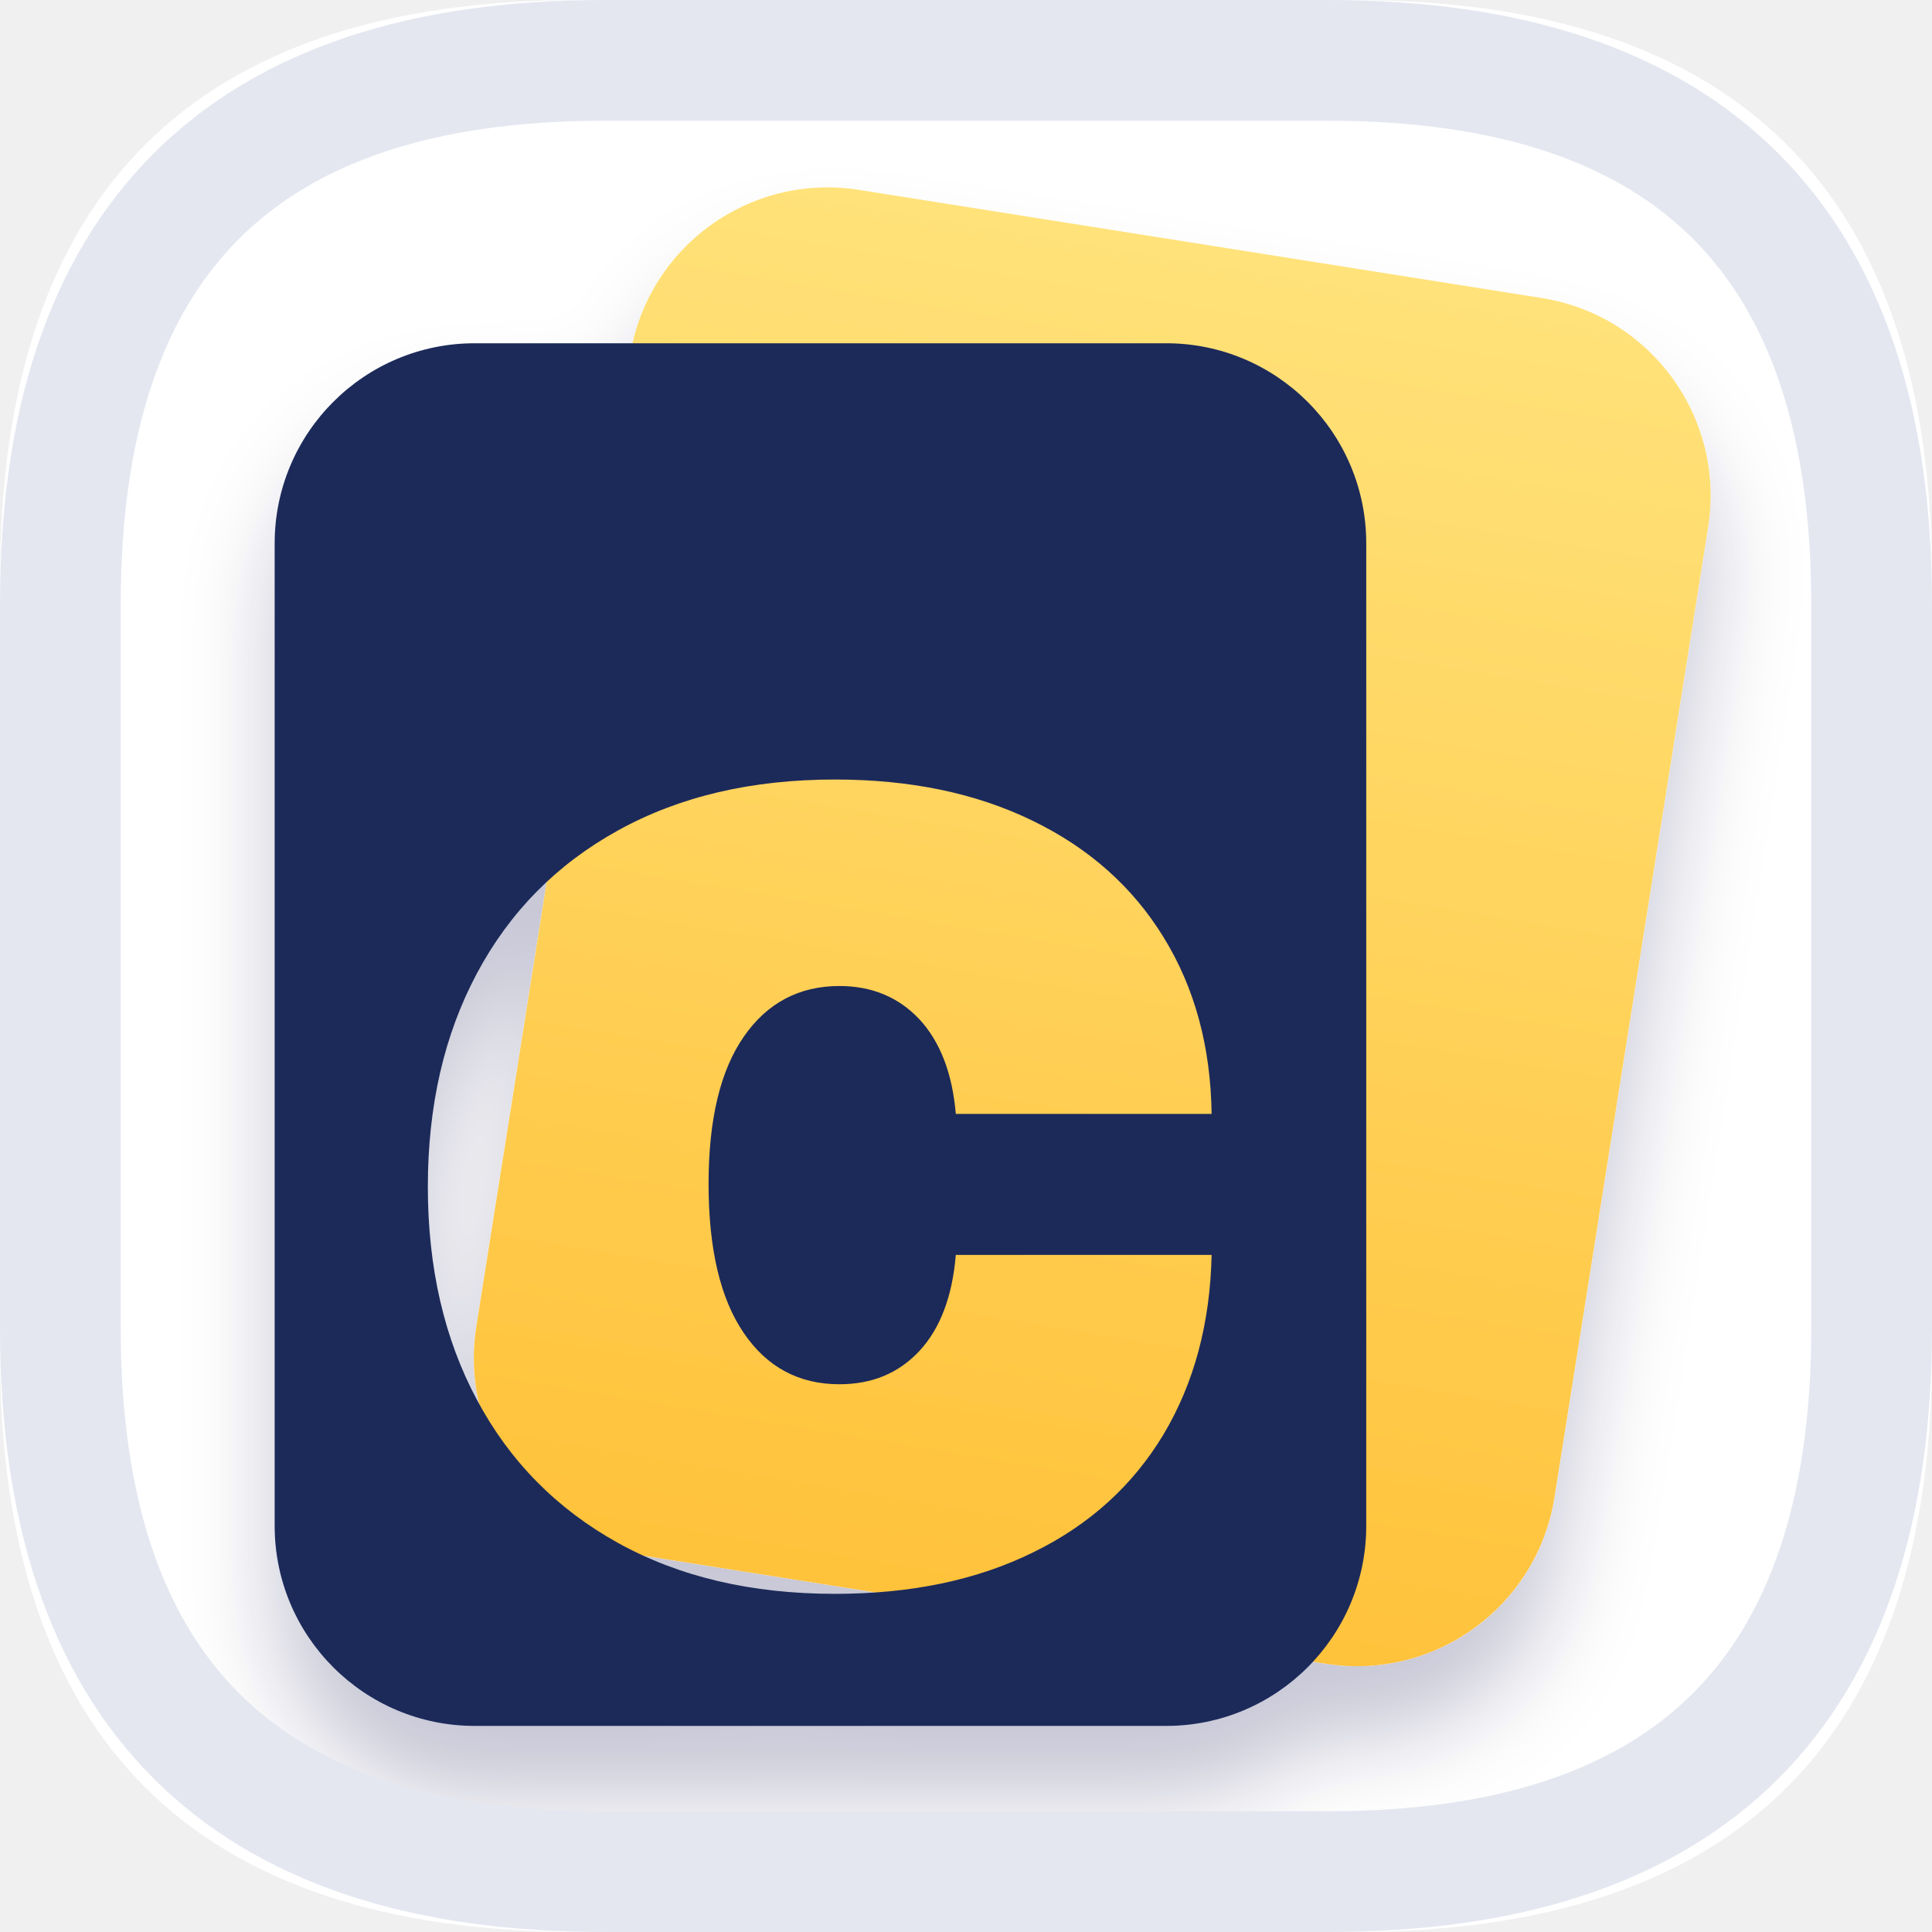
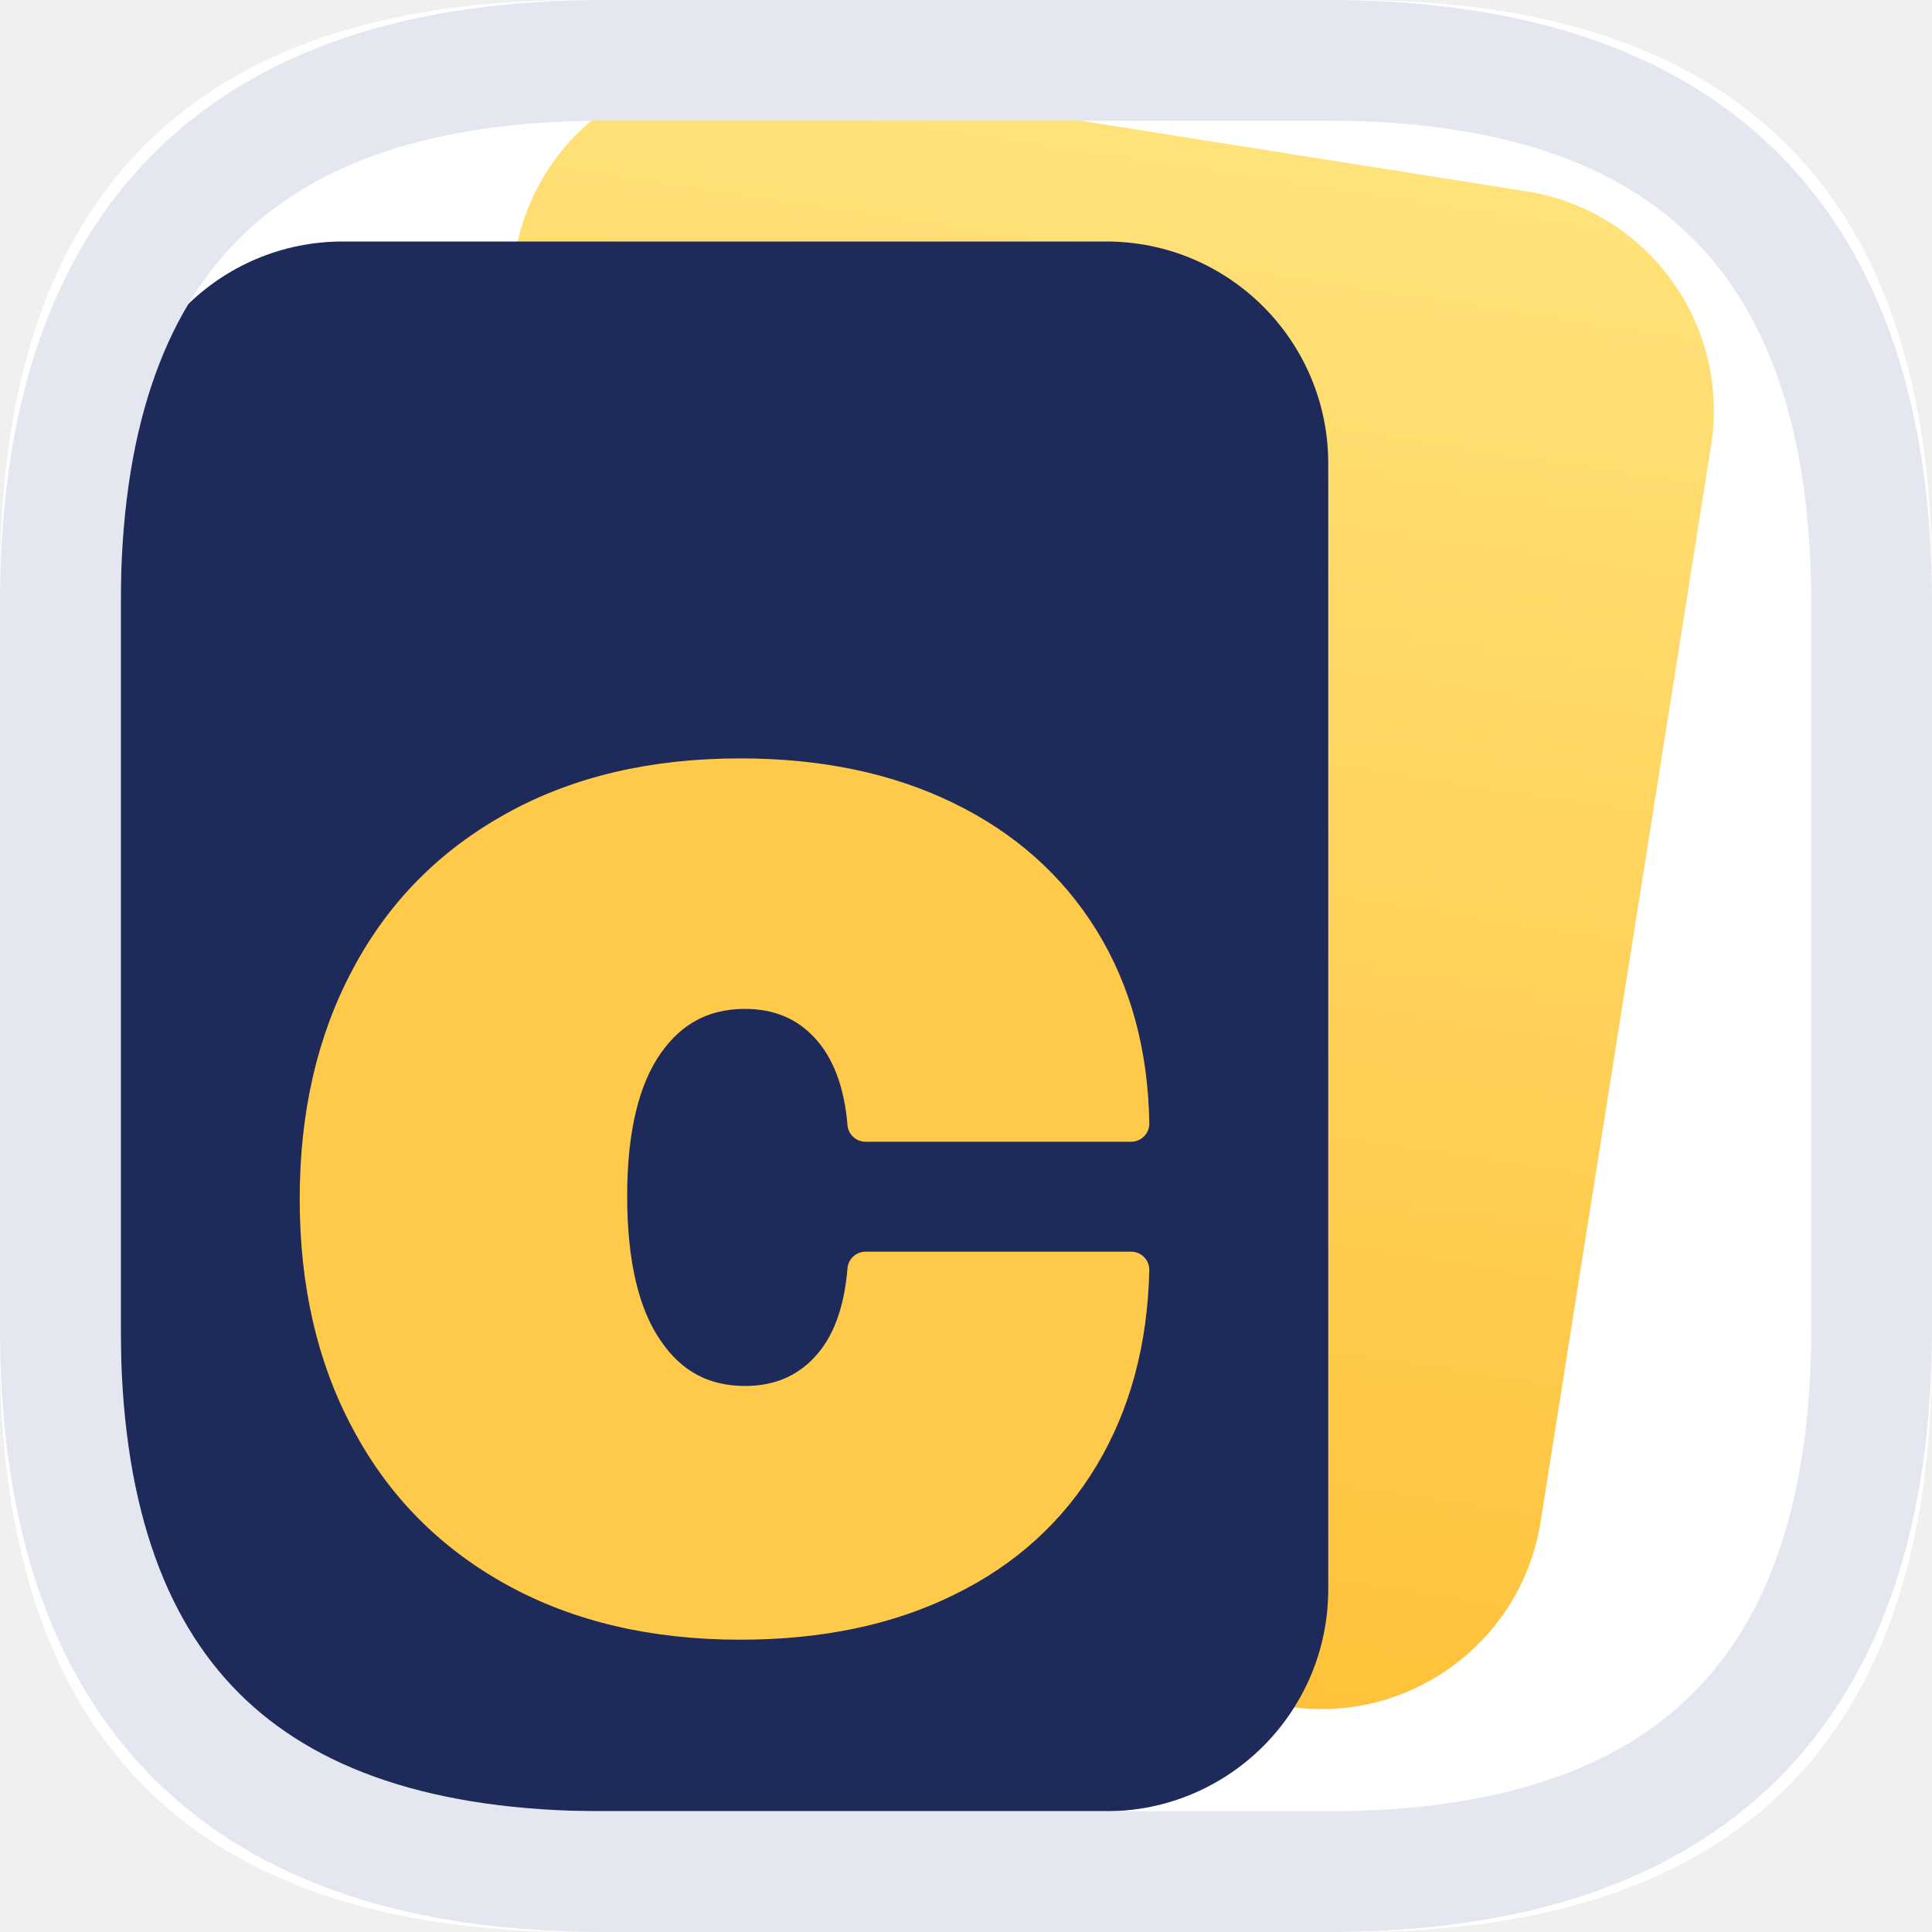
<svg xmlns="http://www.w3.org/2000/svg" viewBox="0 0 120 120" role="img" aria-label="Cluey">
  <defs>
    <linearGradient id="c16y" x1="0" y1="0" x2="0" y2="1">
      <stop offset="0" stop-color="#FFE27A" />
      <stop offset="1" stop-color="#FFC23A" />
    </linearGradient>
-     <filter id="c16s" x="-25%" y="-25%" width="150%" height="150%">
-       <feDropShadow dx="0" dy="4" stdDeviation="2.5" flood-color="#0B1440" flood-opacity="0.22" />
-     </filter>
  </defs>
  <path d="M36 0H84C108 0 120 12 120 36V84C120 108 108 120 84 120H36C12 120 0 108 0 84V36C0 12 12 0 36 0Z" fill="#FFFFFF" />
-   <g filter="url(#c16s)" transform="translate(60 62) scale(1.13) translate(-60 -62)">
-     <rect x="36" y="20" width="60" height="76" rx="11" fill="url(#c16y)" transform="rotate(9 66 64)" />
-     <path d="M33 26H71A11 11 0 0 1 82 37V91A11 11 0 0 1 71 102H33A11 11 0 0 1 22 91V37A11 11 0 0 1 33 26ZM52.8 94.74C48.21 94.74 44.25 93.81 40.87 91.94C37.5 90.07 34.92 87.45 33.12 84.08C31.32 80.72 30.42 76.81 30.42 72.36C30.42 67.91 31.32 64 33.12 60.63C34.92 57.26 37.5 54.64 40.87 52.78C44.25 50.91 48.21 49.98 52.8 49.98C56.93 49.98 60.55 50.73 63.65 52.24C66.75 53.74 69.16 55.88 70.86 58.65C72.57 61.42 73.45 64.66 73.5 68.36L59.44 68.36C59.25 66.13 58.58 64.39 57.44 63.16C56.29 61.94 54.83 61.33 53.04 61.33C50.83 61.33 49.07 62.26 47.79 64.11C46.5 65.96 45.85 68.66 45.85 72.2C45.85 75.79 46.5 78.53 47.79 80.41C49.07 82.29 50.83 83.22 53.04 83.22C54.83 83.22 56.29 82.62 57.44 81.39C58.58 80.16 59.25 78.4 59.44 76.11L73.5 76.11C73.42 79.87 72.54 83.15 70.86 85.97C69.18 88.77 66.8 90.94 63.71 92.45C60.62 93.98 56.98 94.74 52.8 94.74Z" fill="#1E2A5A" fill-rule="evenodd" />
+   <g>
+     <rect x="25.05" y="7.48" width="75.22" height="95.27" rx="13.79" fill="url(#c16y)" transform="rotate(9 62.66 62.64)" />
+     <rect x="7.5" y="15" width="75" height="97.5" rx="13.79" fill="#1E2A5A" />
  </g>
+   <path d="M45.98 100.72C40.6 100.72 35.95 99.62 32 97.44C28.04 95.25 25.01 92.18 22.91 88.22C20.79 84.28 19.74 79.69 19.74 74.47C19.74 69.26 20.79 64.67 22.91 60.72C25.01 56.76 28.04 53.7 32 51.51C35.95 49.32 40.6 48.23 45.98 48.23C50.83 48.23 55.07 49.11 58.71 50.88C62.34 52.64 65.16 55.15 67.16 58.39C69.17 61.65 70.19 65.45 70.26 69.79L53.76 69.79C53.54 67.17 52.76 65.13 51.42 63.69C50.08 62.25 48.36 61.54 46.27 61.54C43.67 61.54 41.61 62.63 40.11 64.79C38.59 66.96 37.83 70.13 37.83 74.29C37.83 78.5 38.59 81.72 40.11 83.91C41.61 86.12 43.67 87.21 46.27 87.21C48.36 87.21 50.08 86.5 51.42 85.06C52.76 83.63 53.54 81.56 53.76 78.87L70.26 78.87C70.16 83.28 69.13 87.13 67.16 90.43C65.19 93.72 62.4 96.27 58.77 98.04C55.15 99.83 50.88 100.72 45.98 100.72Z" fill="#FFC94A" stroke="#FFC94A" stroke-width="2.25" stroke-linejoin="round" />
  <path d="M36 0H84C108 0 120 12 120 36V84C120 108 108 120 84 120H36C12 120 0 108 0 84V36C0 12 12 0 36 0Z" fill="none" stroke="#E4E7F0" stroke-width="8" transform="translate(3.75 3.75) scale(0.9375)" />
</svg>
